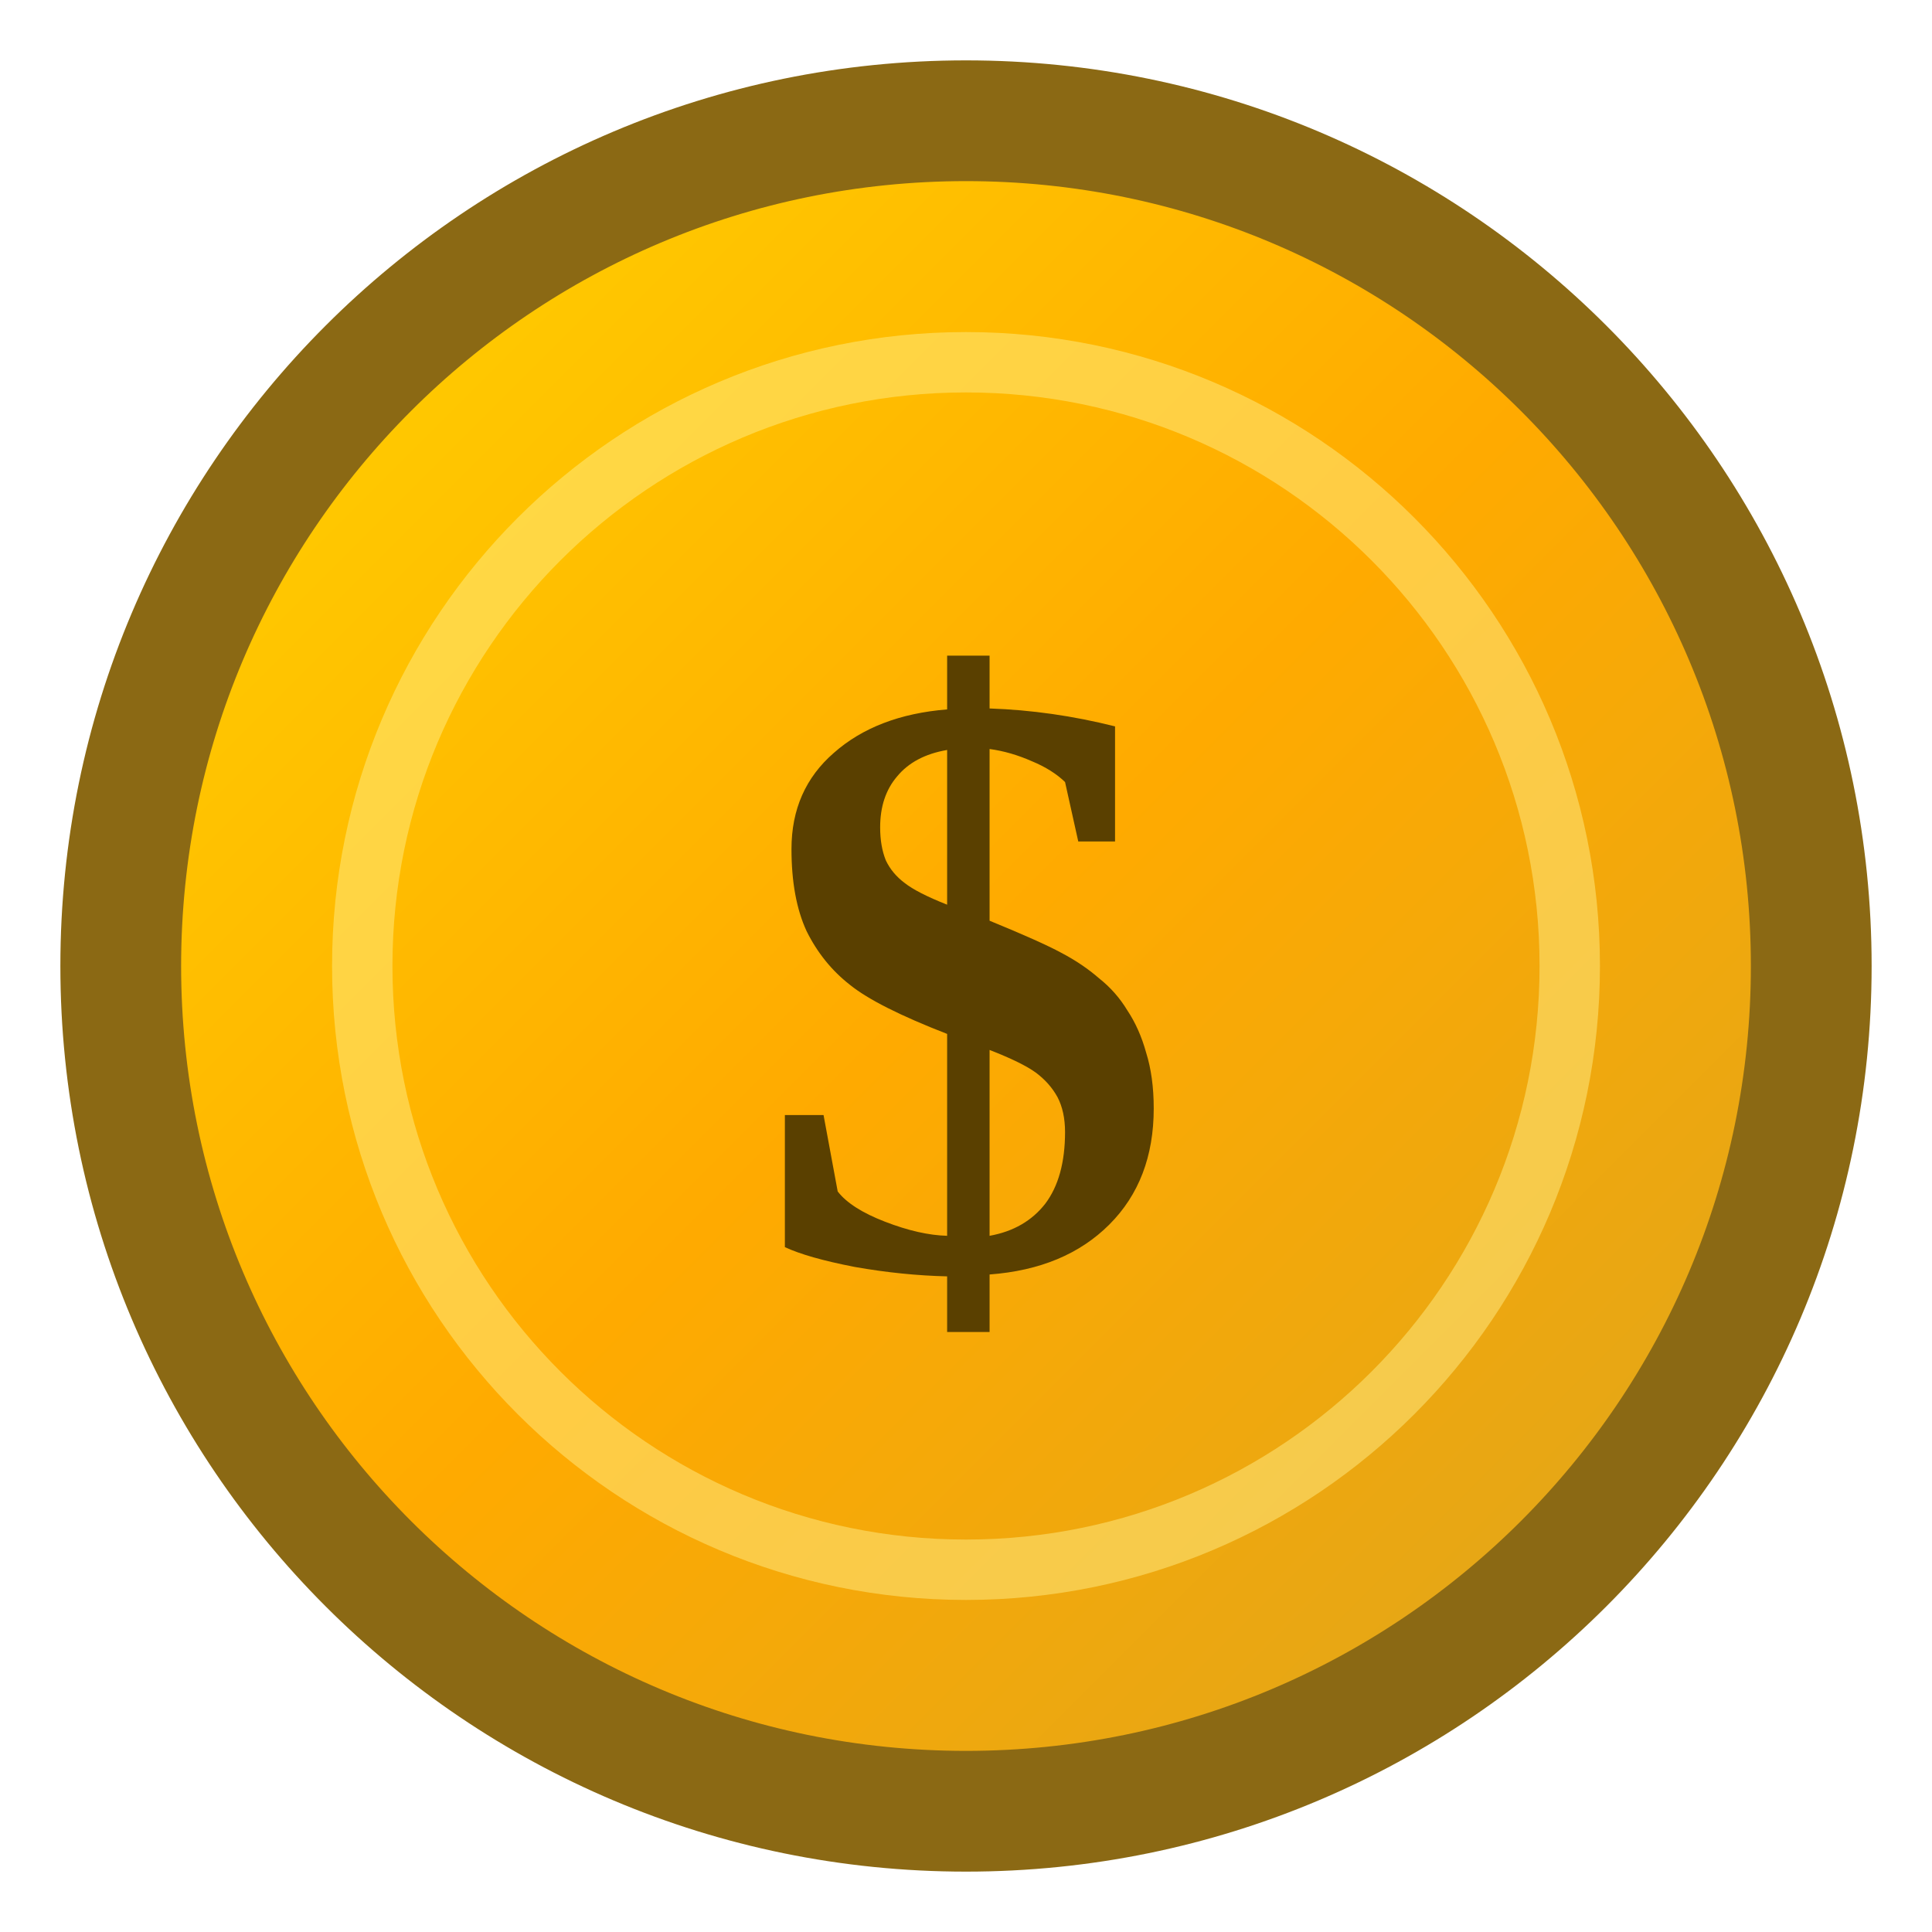
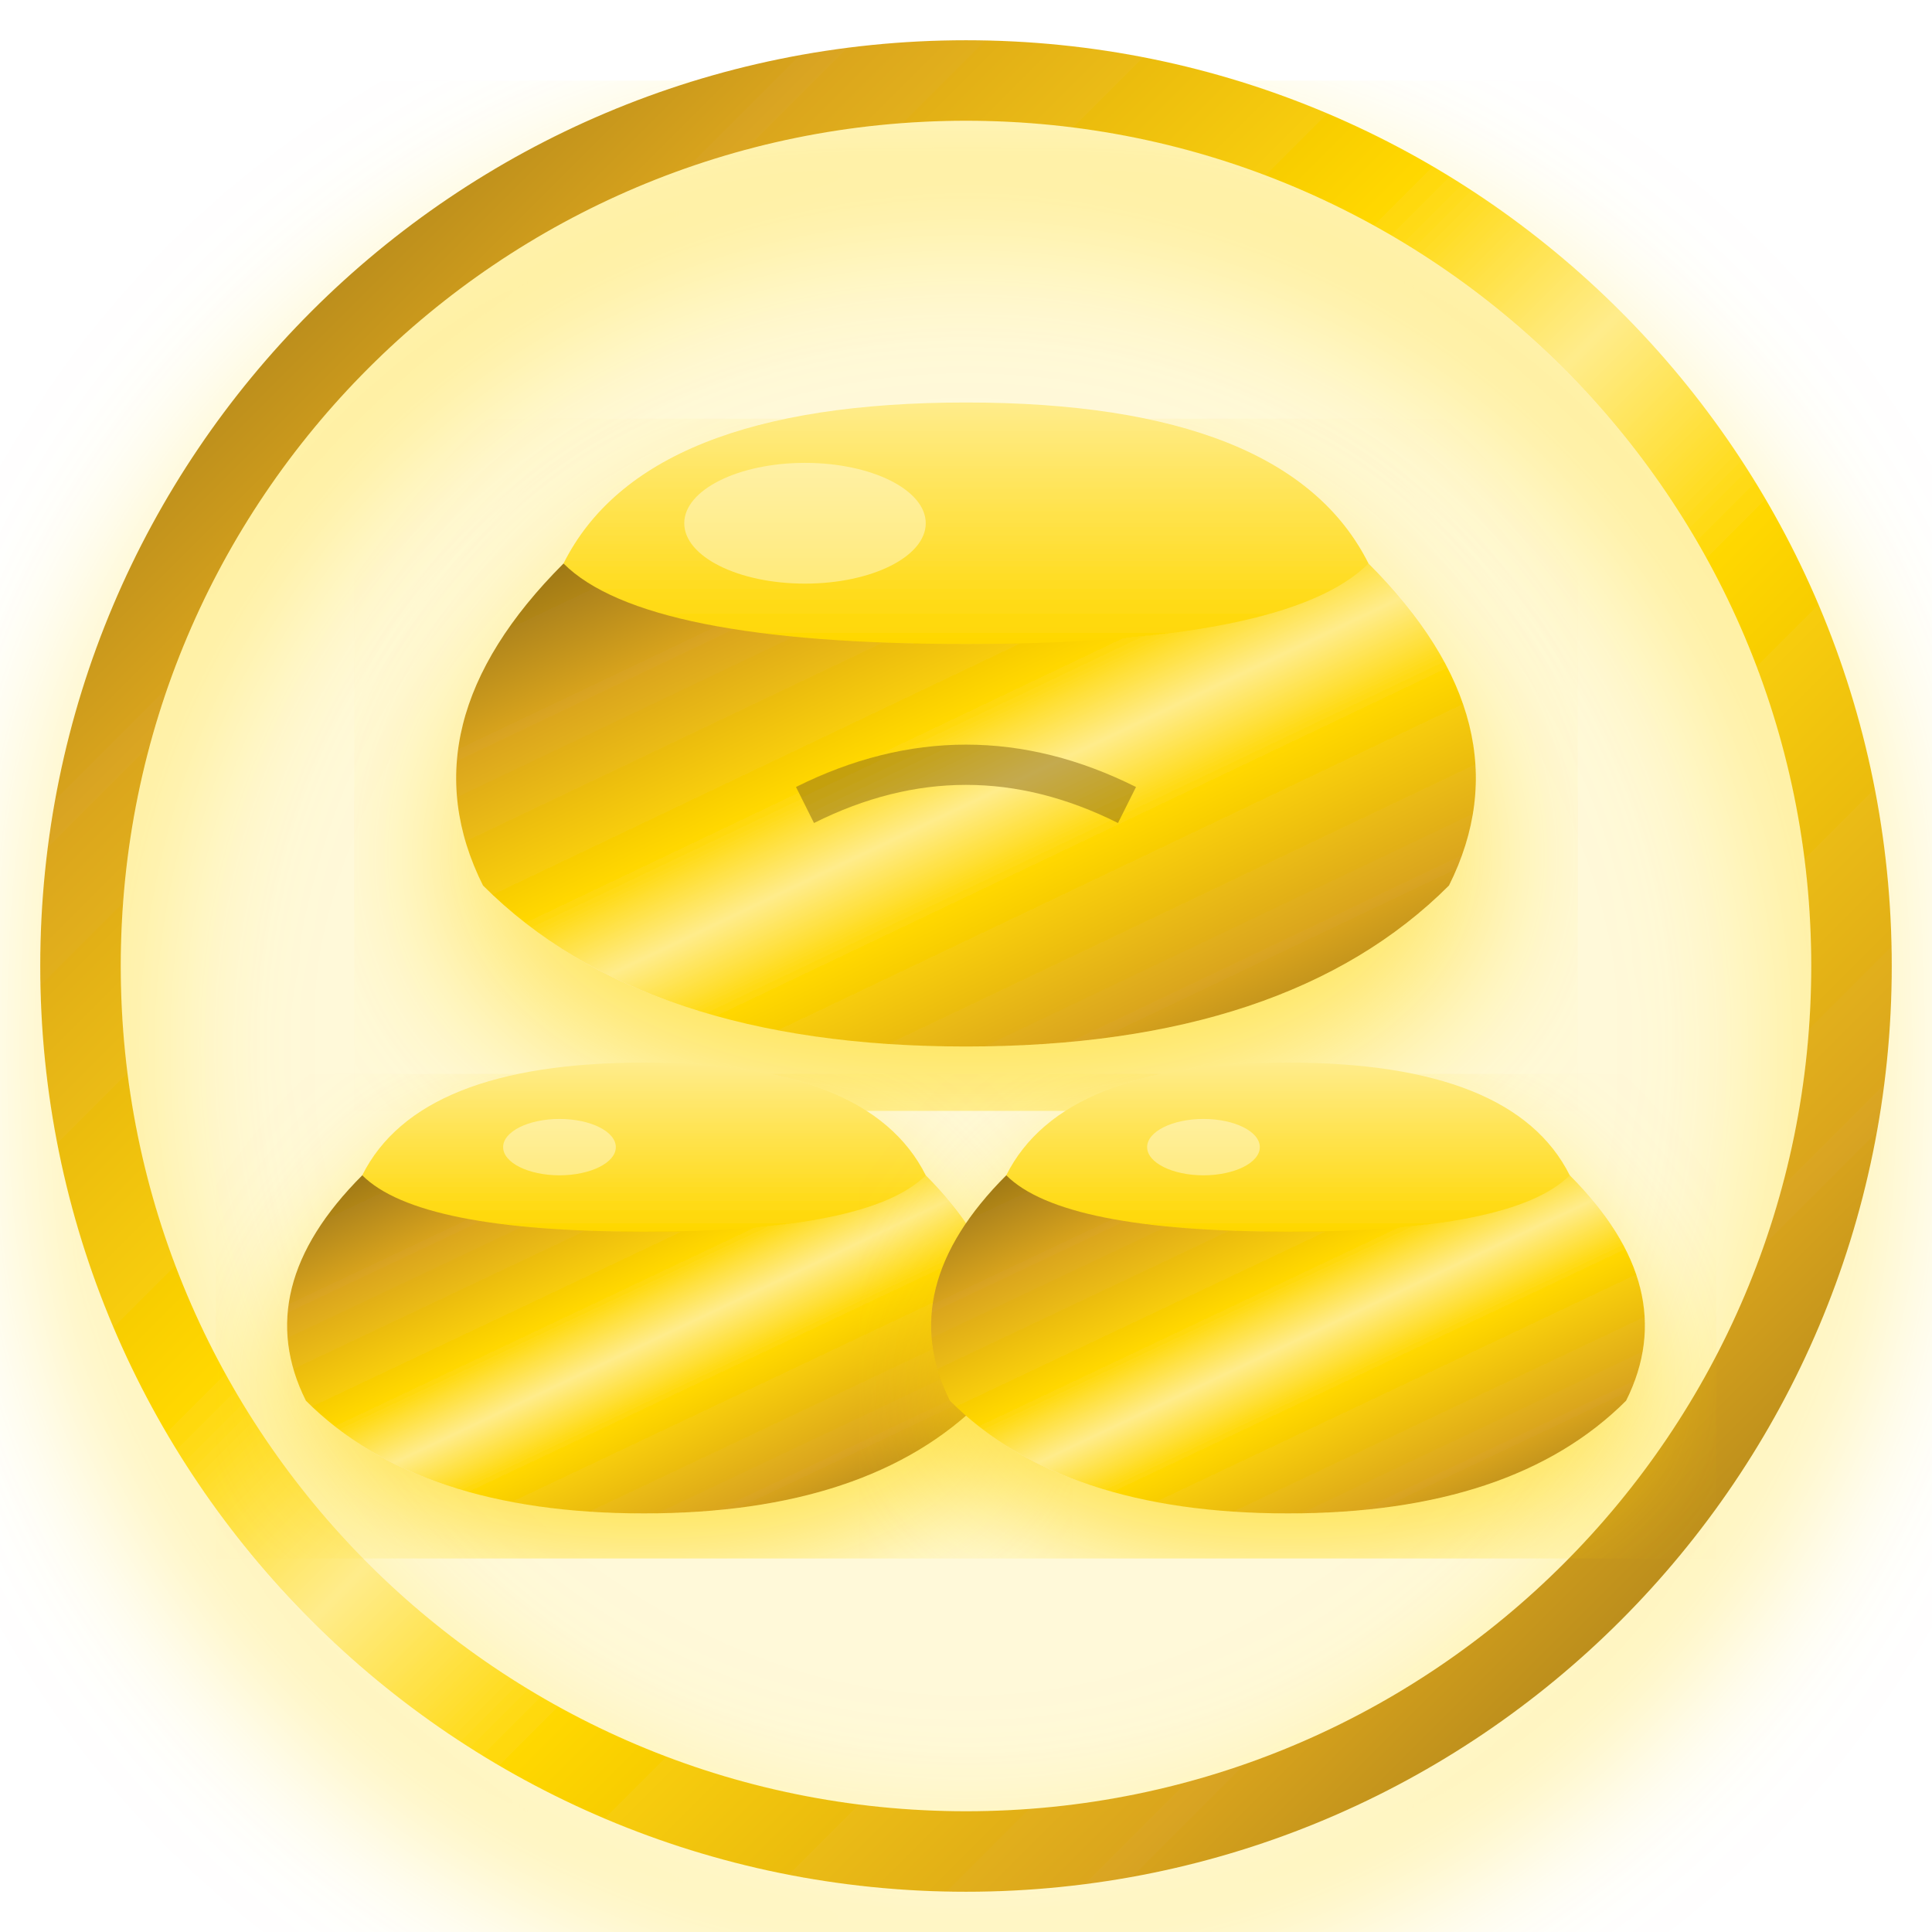
- <svg xmlns="http://www.w3.org/2000/svg" width="32" height="32" viewBox="0 0 32 32">
+ <svg xmlns="http://www.w3.org/2000/svg" width="48" height="48" viewBox="0 0 48 48">
  <defs>
-     <linearGradient id="goldGrad" x1="0%" y1="0%" x2="100%" y2="100%">
-       <stop offset="0%" style="stop-color:#ffd700;stop-opacity:1" />
-       <stop offset="50%" style="stop-color:#ffaa00;stop-opacity:1" />
-       <stop offset="100%" style="stop-color:#daa520;stop-opacity:1" />
+     <linearGradient id="goldIngot" x1="0%" y1="0%" x2="100%" y2="100%">
+       <stop offset="0%" style="stop-color:#8b6914" />
+       <stop offset="20%" style="stop-color:#daa520" />
+       <stop offset="40%" style="stop-color:#ffd700" />
+       <stop offset="50%" style="stop-color:#ffec8b" />
+       <stop offset="60%" style="stop-color:#ffd700" />
+       <stop offset="80%" style="stop-color:#daa520" />
+       <stop offset="100%" style="stop-color:#8b6914" />
    </linearGradient>
+     <linearGradient id="goldTop" x1="0%" y1="0%" x2="0%" y2="100%">
+       <stop offset="0%" style="stop-color:#ffec8b" />
+       <stop offset="100%" style="stop-color:#ffd700" />
+     </linearGradient>
+     <filter id="goldGlowIcon">
+       <feDropShadow dx="0" dy="2" stdDeviation="2" flood-color="#ffd700" flood-opacity="0.6" />
+     </filter>
  </defs>
-   <circle cx="16" cy="16" r="14" fill="url(#goldGrad)" stroke="#8b6914" stroke-width="2" />
-   <circle cx="16" cy="16" r="10" fill="none" stroke="#ffee88" stroke-width="1" opacity="0.5" />
-   <text x="16" y="21" text-anchor="middle" font-size="14" font-weight="bold" fill="#5a4000">$</text>
+   <circle cx="24" cy="24" r="22" fill="rgba(255,215,0,0.15)" />
+   <circle cx="24" cy="24" r="22" fill="none" stroke="url(#goldIngot)" stroke-width="2" filter="url(#goldGlowIcon)" />
+   <g transform="translate(24, 18)" filter="url(#goldGlowIcon)">
+     <path d="M-12,4 Q-14,0 -10,-4 L10,-4 Q14,0 12,4 Q8,8 0,8 Q-8,8 -12,4 Z" fill="url(#goldIngot)" />
+     <path d="M-10,-4 Q-8,-8 0,-8 Q8,-8 10,-4 L10,-4 Q8,-2 0,-2 Q-8,-2 -10,-4 Z" fill="url(#goldTop)" />
+     <ellipse cx="-4" cy="-5" rx="3" ry="1.5" fill="rgba(255,255,255,0.4)" />
+     <path d="M-4,2 Q0,0 4,2" stroke="rgba(139,105,20,0.5)" stroke-width="1" fill="none" />
+   </g>
+   <g transform="translate(16, 32) scale(0.7)" filter="url(#goldGlowIcon)">
+     <path d="M-12,4 Q-14,0 -10,-4 L10,-4 Q14,0 12,4 Q8,8 0,8 Q-8,8 -12,4 Z" fill="url(#goldIngot)" />
+     <path d="M-10,-4 Q-8,-8 0,-8 Q8,-8 10,-4 L10,-4 Q8,-2 0,-2 Q-8,-2 -10,-4 Z" fill="url(#goldTop)" />
+     <ellipse cx="-3" cy="-5" rx="2" ry="1" fill="rgba(255,255,255,0.4)" />
+   </g>
+   <g transform="translate(32, 32) scale(0.7)" filter="url(#goldGlowIcon)">
+     <path d="M-12,4 Q-14,0 -10,-4 L10,-4 Q14,0 12,4 Q8,8 0,8 Q-8,8 -12,4 Z" fill="url(#goldIngot)" />
+     <path d="M-10,-4 Q-8,-8 0,-8 Q8,-8 10,-4 L10,-4 Q8,-2 0,-2 Q-8,-2 -10,-4 Z" fill="url(#goldTop)" />
+     <ellipse cx="-3" cy="-5" rx="2" ry="1" fill="rgba(255,255,255,0.4)" />
+   </g>
</svg>
